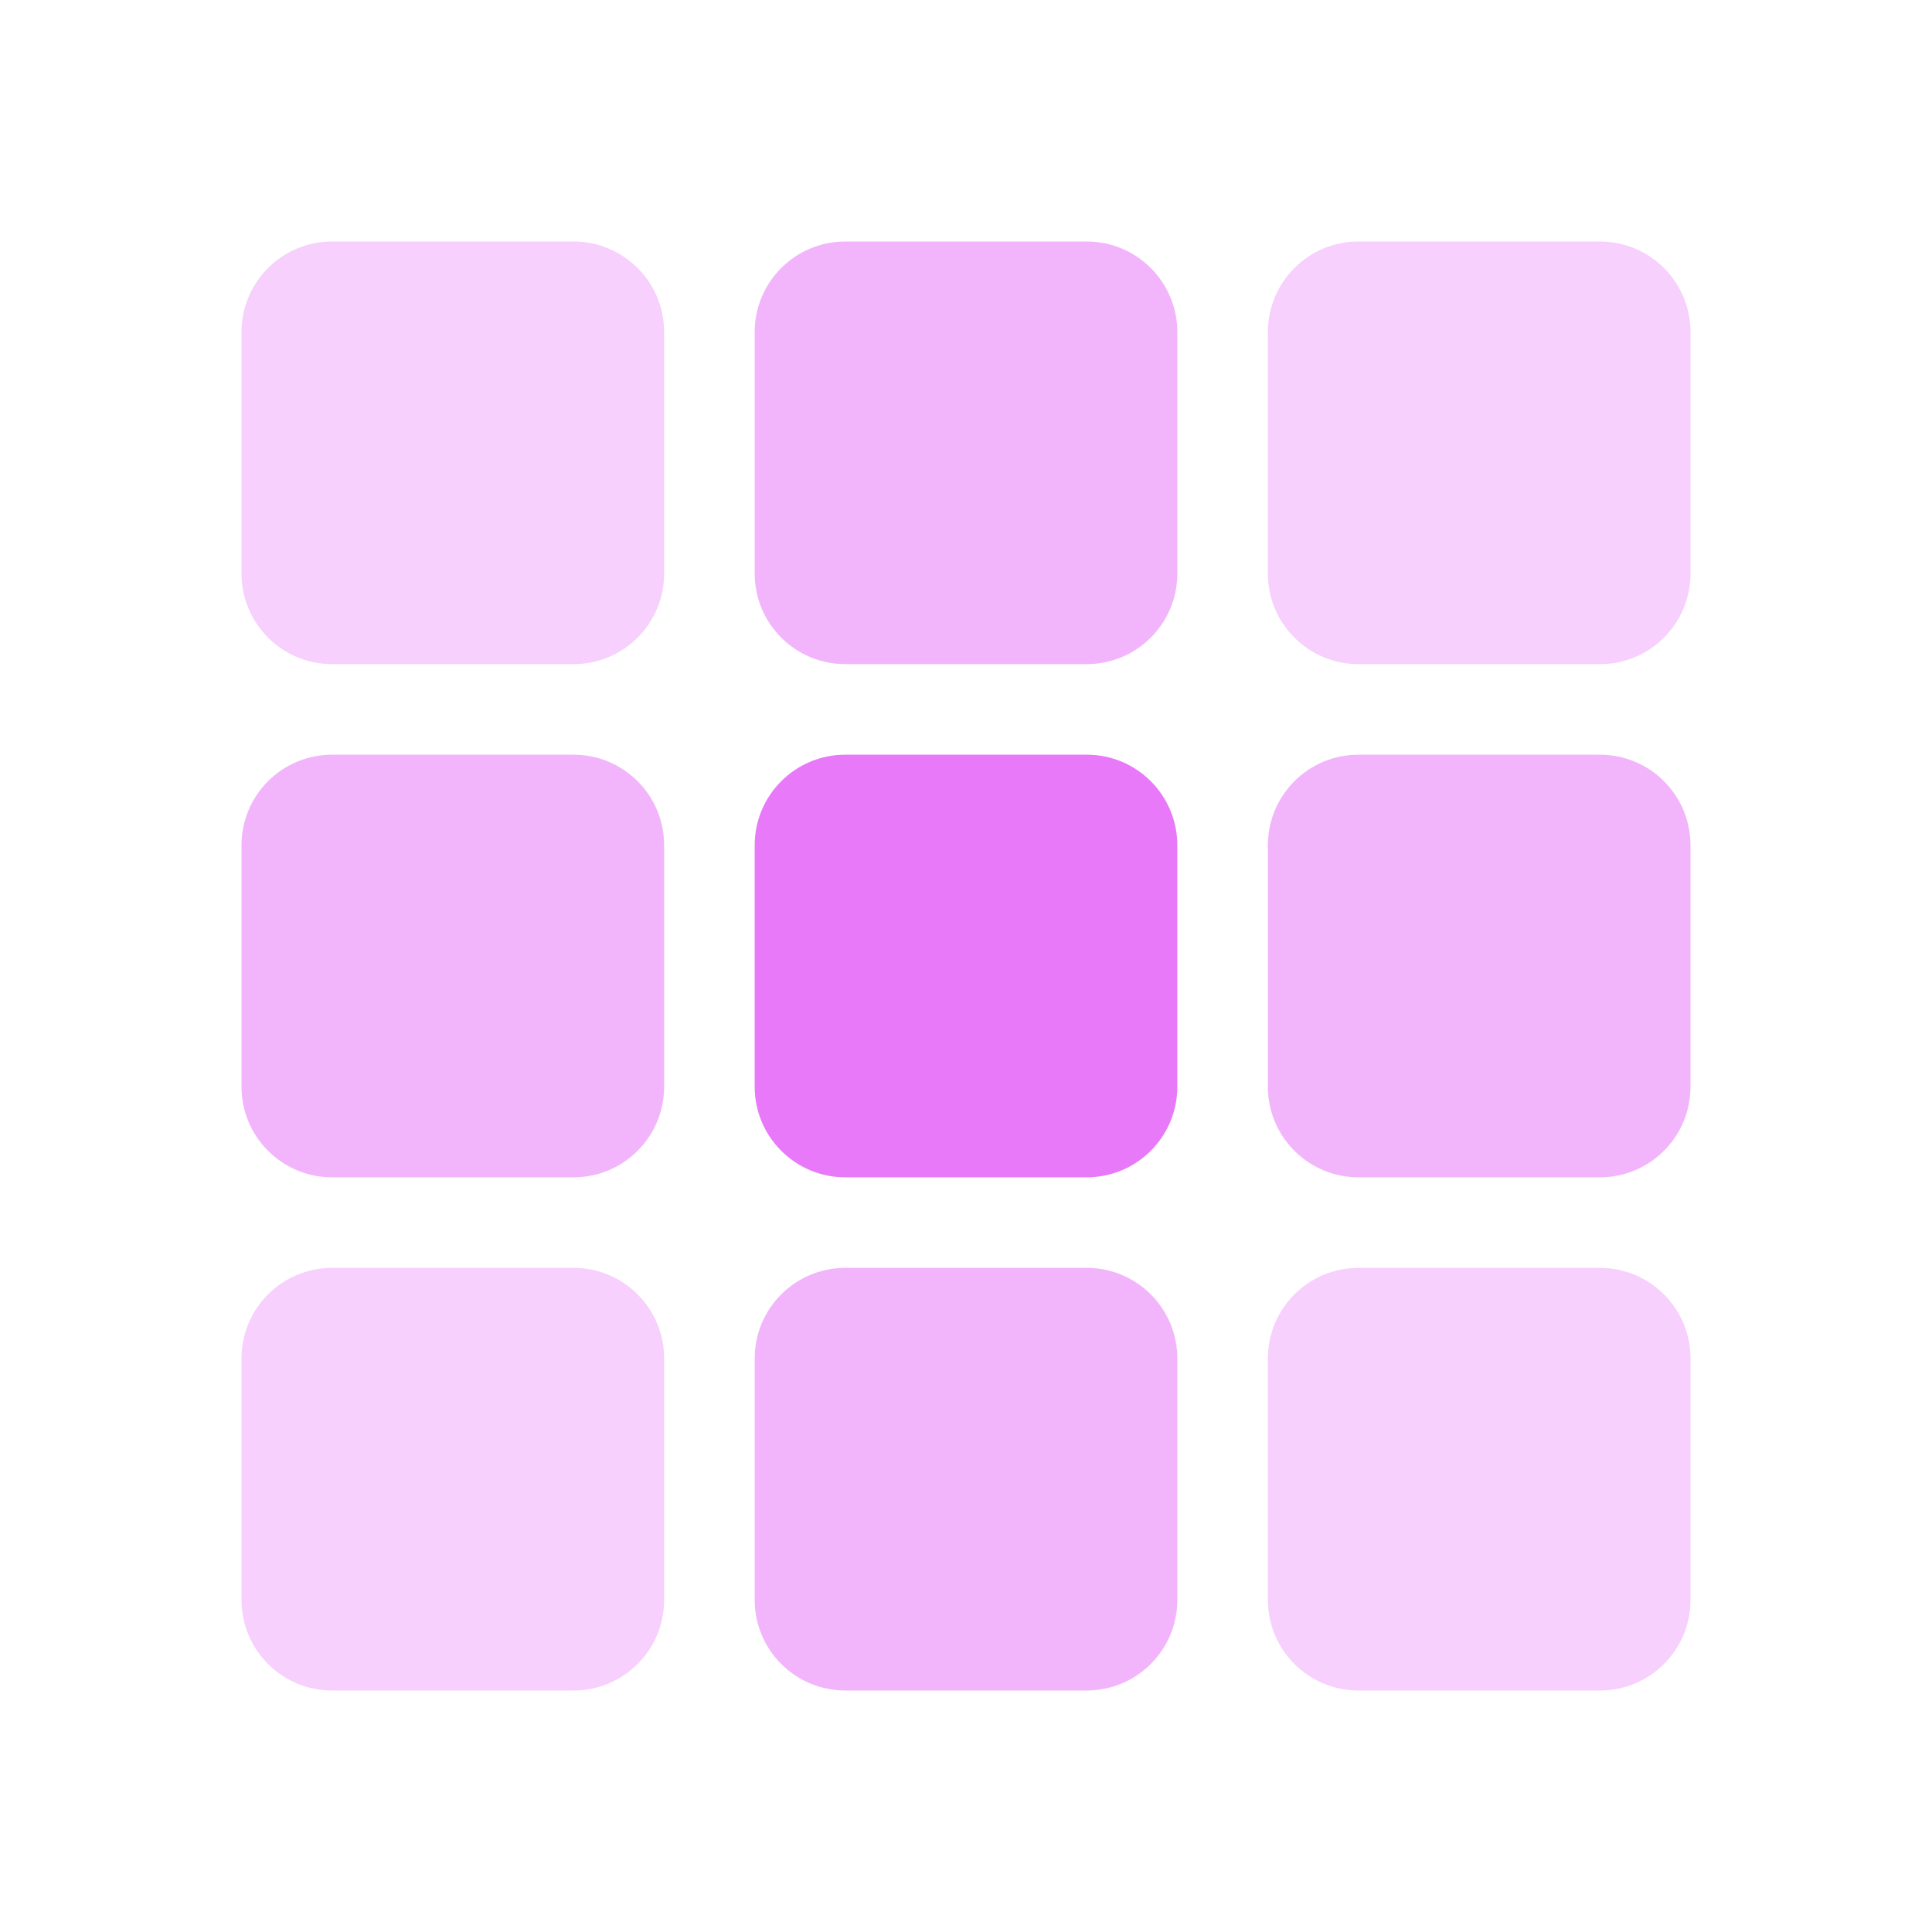
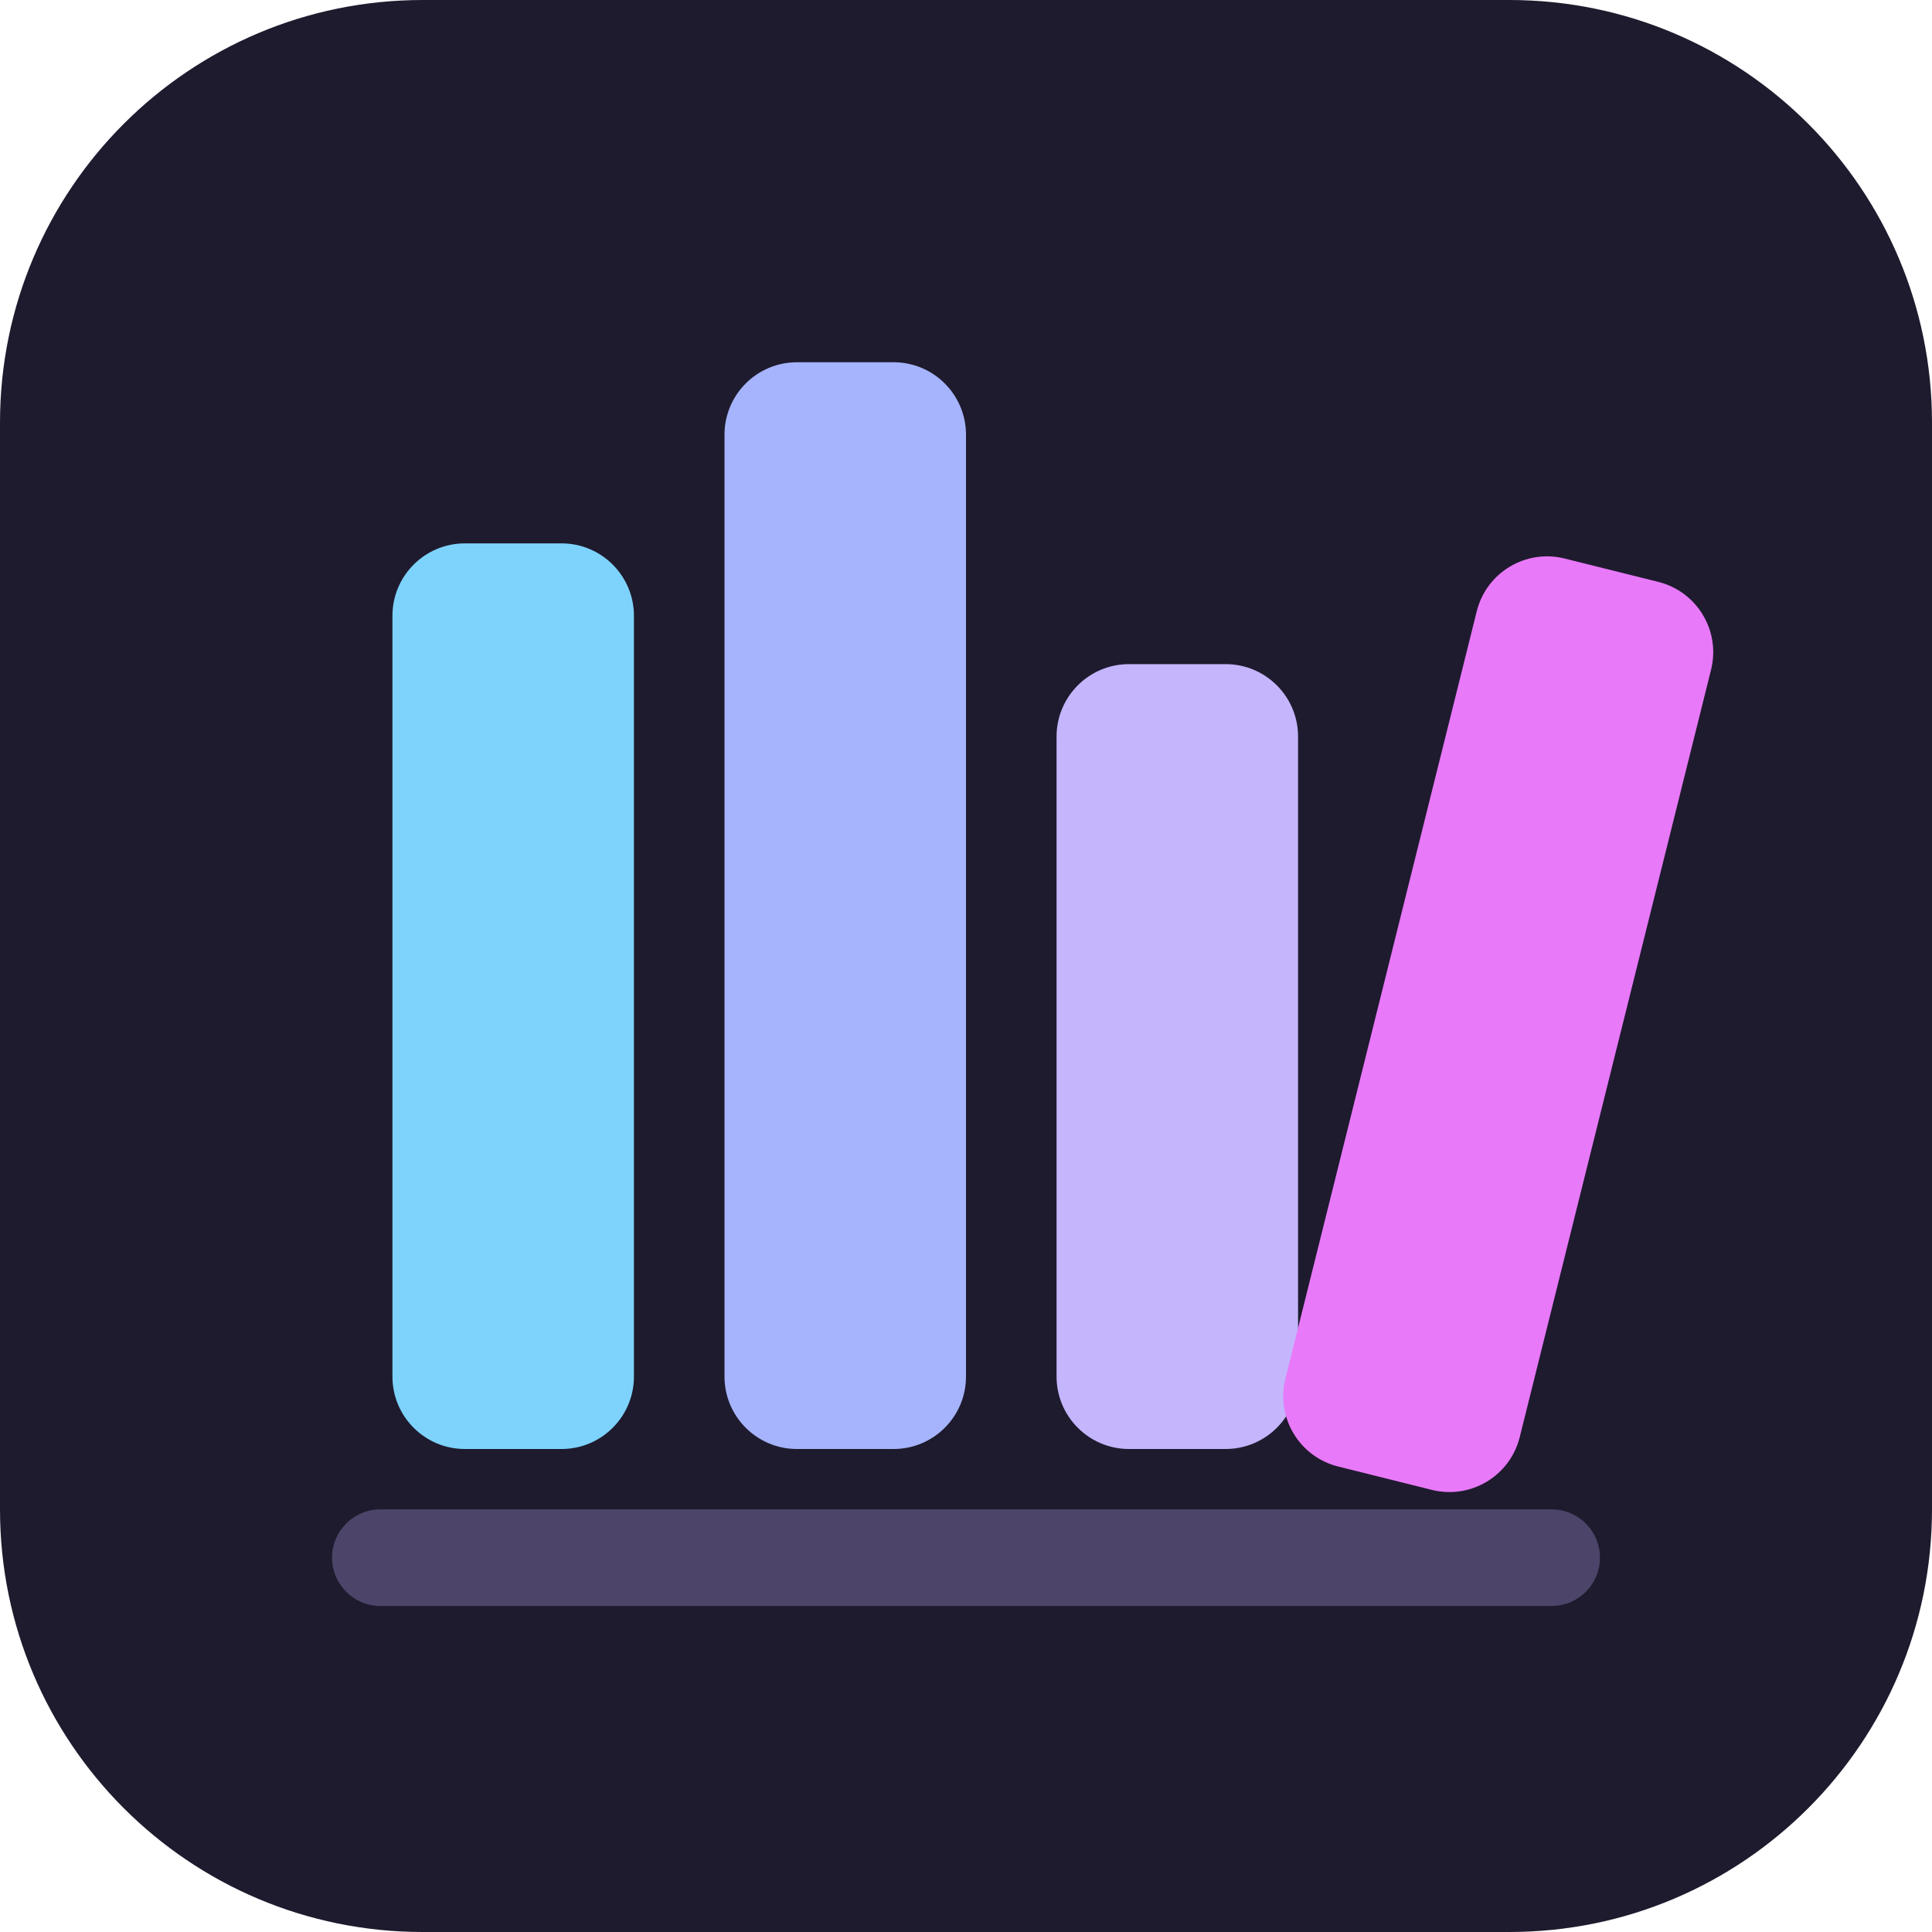
- <svg xmlns="http://www.w3.org/2000/svg" viewBox="0 0 32 32" fill="none">
-   <rect x="4" y="4" width="7" height="7" rx="1.5" fill="#e879f9" opacity="0.35" />
-   <rect x="12.5" y="4" width="7" height="7" rx="1.5" fill="#e879f9" opacity="0.55" />
-   <rect x="21" y="4" width="7" height="7" rx="1.5" fill="#e879f9" opacity="0.35" />
-   <rect x="4" y="12.5" width="7" height="7" rx="1.5" fill="#e879f9" opacity="0.55" />
-   <rect x="12.5" y="12.5" width="7" height="7" rx="1.5" fill="#e879f9" />
-   <rect x="21" y="12.5" width="7" height="7" rx="1.5" fill="#e879f9" opacity="0.55" />
-   <rect x="4" y="21" width="7" height="7" rx="1.5" fill="#e879f9" opacity="0.35" />
-   <rect x="12.5" y="21" width="7" height="7" rx="1.5" fill="#e879f9" opacity="0.55" />
-   <rect x="21" y="21" width="7" height="7" rx="1.5" fill="#e879f9" opacity="0.35" />
+ <svg xmlns="http://www.w3.org/2000/svg" viewBox="0 0 32 32">
+   <rect width="32" height="32" rx="7" fill="#1e1b2e" />
+   <rect x="6.5" y="9" width="4" height="15" rx="1.2" fill="#7dd3fc" />
+   <rect x="12" y="6" width="4" height="18" rx="1.2" fill="#a5b4fc" />
+   <rect x="17.5" y="11" width="4" height="13" rx="1.2" fill="#c4b5fd" />
+   <rect x="21" y="8.5" width="4" height="15.5" rx="1.2" fill="#e879f9" transform="rotate(14 21 24)" />
+   <rect x="5.5" y="25" width="21" height="1.6" rx="0.8" fill="#4c4569" />
</svg>
